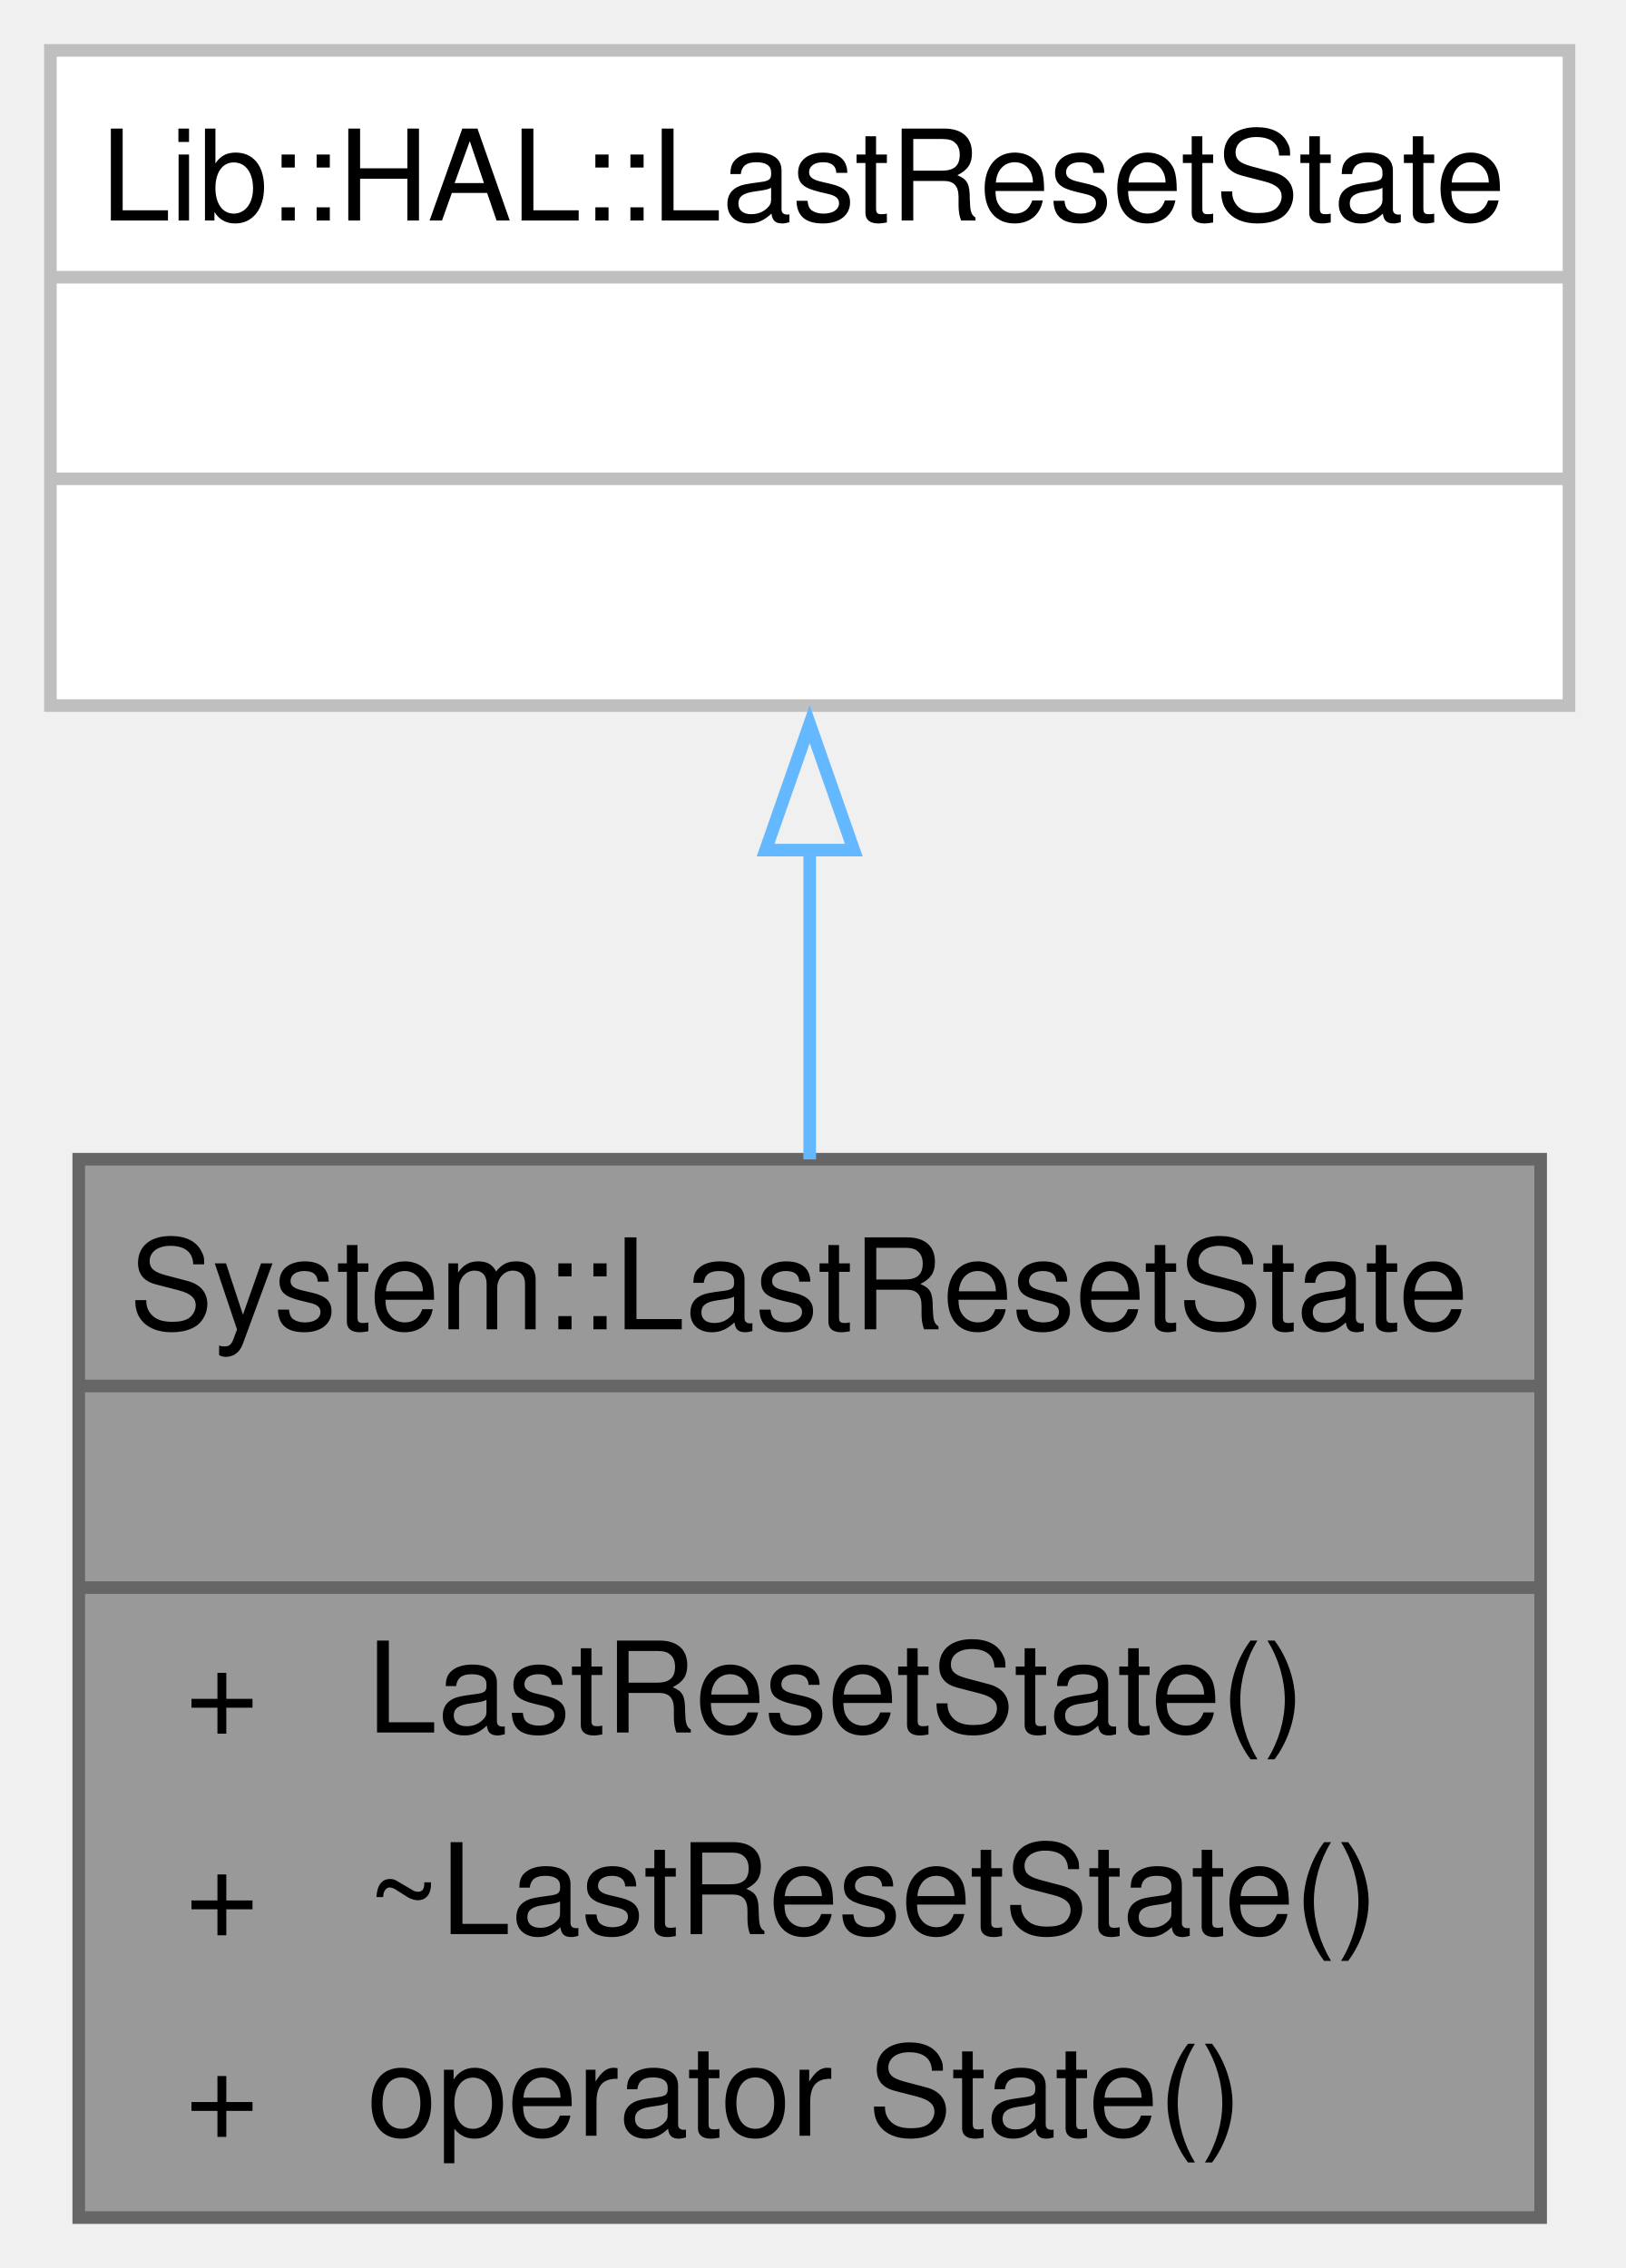
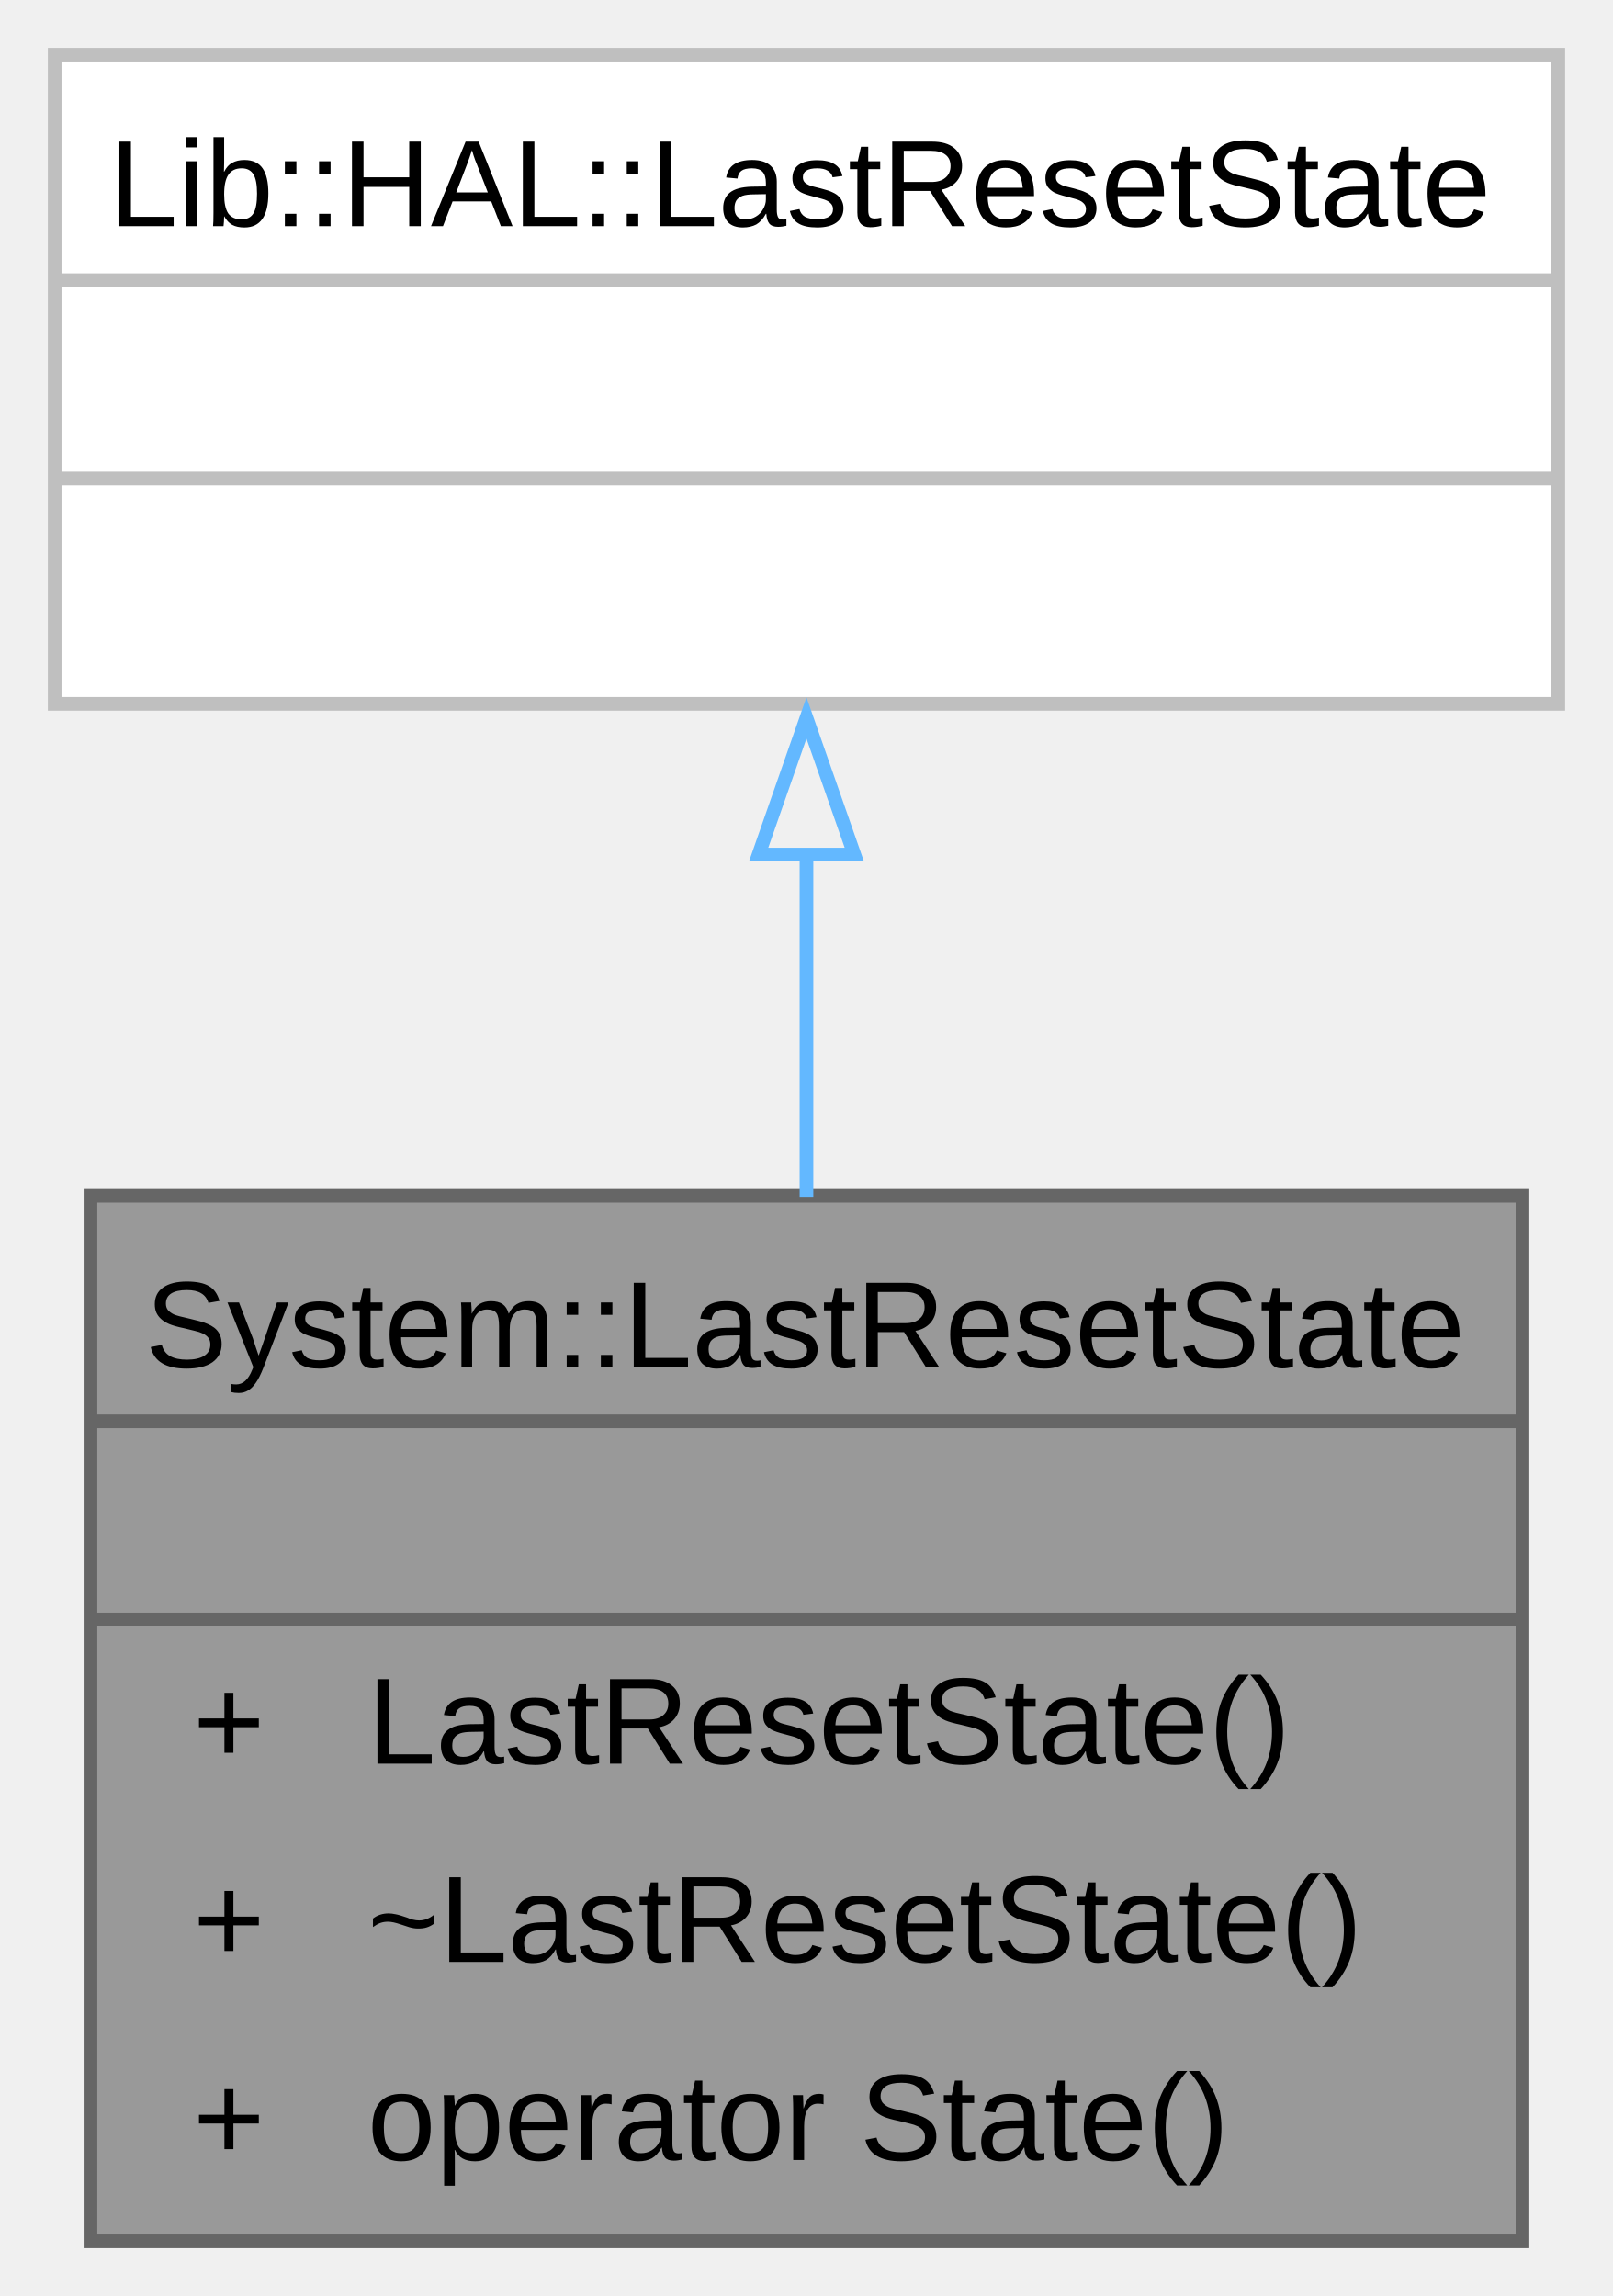
- <svg xmlns="http://www.w3.org/2000/svg" xmlns:xlink="http://www.w3.org/1999/xlink" width="129pt" height="180pt" viewBox="0.00 0.00 129.00 180.00">
-   <g id="graph0" class="graph" transform="scale(1 1) rotate(0) translate(4 176)">
+ <svg xmlns="http://www.w3.org/2000/svg" xmlns:xlink="http://www.w3.org/1999/xlink" width="118pt" height="168pt" viewBox="0.00 0.00 118.00 168.00">
+   <g id="graph0" class="graph" transform="scale(1 1) rotate(0) translate(4 164)">
    <g id="Node000001" class="node">
      <g id="a_Node000001">
        <a xlink:title="Provides access to the last system reset reason.">
-           <polygon fill="#999999" stroke="none" points="118.25,-84 2.25,-84 2.25,0 118.25,0 118.25,-84" />
-           <text xml:space="preserve" text-anchor="start" x="6.25" y="-70.5" font-family="Helvetica,sans-Serif" font-size="10.00">System::LastResetState</text>
-           <text xml:space="preserve" text-anchor="start" x="58.75" y="-54.5" font-family="Helvetica,sans-Serif" font-size="10.00"> </text>
-           <text xml:space="preserve" text-anchor="start" x="10.69" y="-38.5" font-family="Helvetica,sans-Serif" font-size="10.00">+</text>
-           <text xml:space="preserve" text-anchor="start" x="25.12" y="-38.5" font-family="Helvetica,sans-Serif" font-size="10.00">LastResetState()</text>
-           <text xml:space="preserve" text-anchor="start" x="10.69" y="-22.5" font-family="Helvetica,sans-Serif" font-size="10.00">+</text>
-           <text xml:space="preserve" text-anchor="start" x="25.12" y="-22.5" font-family="Helvetica,sans-Serif" font-size="10.00">~LastResetState()</text>
-           <text xml:space="preserve" text-anchor="start" x="10.69" y="-6.5" font-family="Helvetica,sans-Serif" font-size="10.00">+</text>
-           <text xml:space="preserve" text-anchor="start" x="25.12" y="-6.5" font-family="Helvetica,sans-Serif" font-size="10.00">operator State()</text>
-           <polygon fill="#666666" stroke="#666666" points="2.25,-66 2.25,-66 118.25,-66 118.25,-66 2.25,-66" />
-           <polygon fill="#666666" stroke="#666666" points="2.25,-50 2.25,-50 118.25,-50 118.25,-50 2.25,-50" />
-           <polygon fill="none" stroke="#666666" points="2.25,0 2.25,-84 118.25,-84 118.25,0 2.25,0" />
+           <polygon fill="#999999" stroke="none" points="107.38,-76.5 2.62,-76.5 2.62,0 107.38,0 107.38,-76.5" />
+           <text xml:space="preserve" text-anchor="start" x="6.62" y="-63.95" font-family="Arial" font-size="9.00">System::LastResetState</text>
+           <text xml:space="preserve" text-anchor="start" x="53.88" y="-49.45" font-family="Arial" font-size="9.00"> </text>
+           <text xml:space="preserve" text-anchor="start" x="10.12" y="-34.95" font-family="Arial" font-size="9.00">+</text>
+           <text xml:space="preserve" text-anchor="start" x="22.88" y="-34.95" font-family="Arial" font-size="9.00">LastResetState()</text>
+           <text xml:space="preserve" text-anchor="start" x="10.12" y="-20.45" font-family="Arial" font-size="9.00">+</text>
+           <text xml:space="preserve" text-anchor="start" x="22.88" y="-20.45" font-family="Arial" font-size="9.00">~LastResetState()</text>
+           <text xml:space="preserve" text-anchor="start" x="10.12" y="-5.95" font-family="Arial" font-size="9.00">+</text>
+           <text xml:space="preserve" text-anchor="start" x="22.88" y="-5.95" font-family="Arial" font-size="9.00">operator State()</text>
+           <polygon fill="#666666" stroke="#666666" points="2.62,-60 2.62,-60 107.38,-60 107.38,-60 2.62,-60" />
+           <polygon fill="#666666" stroke="#666666" points="2.62,-45.5 2.62,-45.5 107.38,-45.5 107.38,-45.5 2.62,-45.5" />
+           <polygon fill="none" stroke="#666666" points="2.62,0 2.62,-76.5 107.38,-76.5 107.38,0 2.62,0" />
        </a>
      </g>
    </g>
    <g id="Node000002" class="node">
      <g id="a_Node000002">
        <a xlink:href="../../dd/daa/class_lib_1_1_h_a_l_1_1_last_reset_state.html" target="_top" xlink:title=" ">
-           <polygon fill="white" stroke="none" points="120.5,-172 0,-172 0,-120 120.5,-120 120.5,-172" />
-           <text xml:space="preserve" text-anchor="start" x="4" y="-158.5" font-family="Helvetica,sans-Serif" font-size="10.00">Lib::HAL::LastResetState</text>
-           <text xml:space="preserve" text-anchor="start" x="58.75" y="-142.5" font-family="Helvetica,sans-Serif" font-size="10.00"> </text>
-           <text xml:space="preserve" text-anchor="start" x="58.75" y="-126.5" font-family="Helvetica,sans-Serif" font-size="10.00"> </text>
-           <polygon fill="#bfbfbf" stroke="#bfbfbf" points="0,-154 0,-154 120.5,-154 120.5,-154 0,-154" />
-           <polygon fill="#bfbfbf" stroke="#bfbfbf" points="0,-138 0,-138 120.5,-138 120.5,-138 0,-138" />
-           <polygon fill="none" stroke="#bfbfbf" points="0,-120 0,-172 120.5,-172 120.5,-120 0,-120" />
+           <polygon fill="white" stroke="none" points="110,-160 0,-160 0,-112.5 110,-112.5 110,-160" />
+           <text xml:space="preserve" text-anchor="start" x="4" y="-147.45" font-family="Arial" font-size="9.00">Lib::HAL::LastResetState</text>
+           <text xml:space="preserve" text-anchor="start" x="53.88" y="-132.95" font-family="Arial" font-size="9.00"> </text>
+           <text xml:space="preserve" text-anchor="start" x="53.88" y="-118.45" font-family="Arial" font-size="9.00"> </text>
+           <polygon fill="#bfbfbf" stroke="#bfbfbf" points="0,-143.5 0,-143.5 110,-143.5 110,-143.5 0,-143.5" />
+           <polygon fill="#bfbfbf" stroke="#bfbfbf" points="0,-129 0,-129 110,-129 110,-129 0,-129" />
+           <polygon fill="none" stroke="#bfbfbf" points="0,-112.5 0,-160 110,-160 110,-112.5 0,-112.5" />
        </a>
      </g>
    </g>
    <g id="edge1_Node000001_Node000002" class="edge">
      <g id="a_edge1_Node000001_Node000002">
        <a xlink:title=" ">
-           <path fill="none" stroke="#63b8ff" d="M60.25,-108.77C60.25,-100.75 60.25,-92.19 60.25,-83.99" />
-           <polygon fill="none" stroke="#63b8ff" points="56.75,-108.53 60.25,-118.53 63.75,-108.53 56.75,-108.53" />
+           <path fill="none" stroke="#63b8ff" d="M55,-101.62C55,-93.48 55,-84.73 55,-76.43" />
+           <polygon fill="none" stroke="#63b8ff" points="51.5,-101.47 55,-111.47 58.5,-101.47 51.5,-101.47" />
        </a>
      </g>
    </g>
  </g>
</svg>
